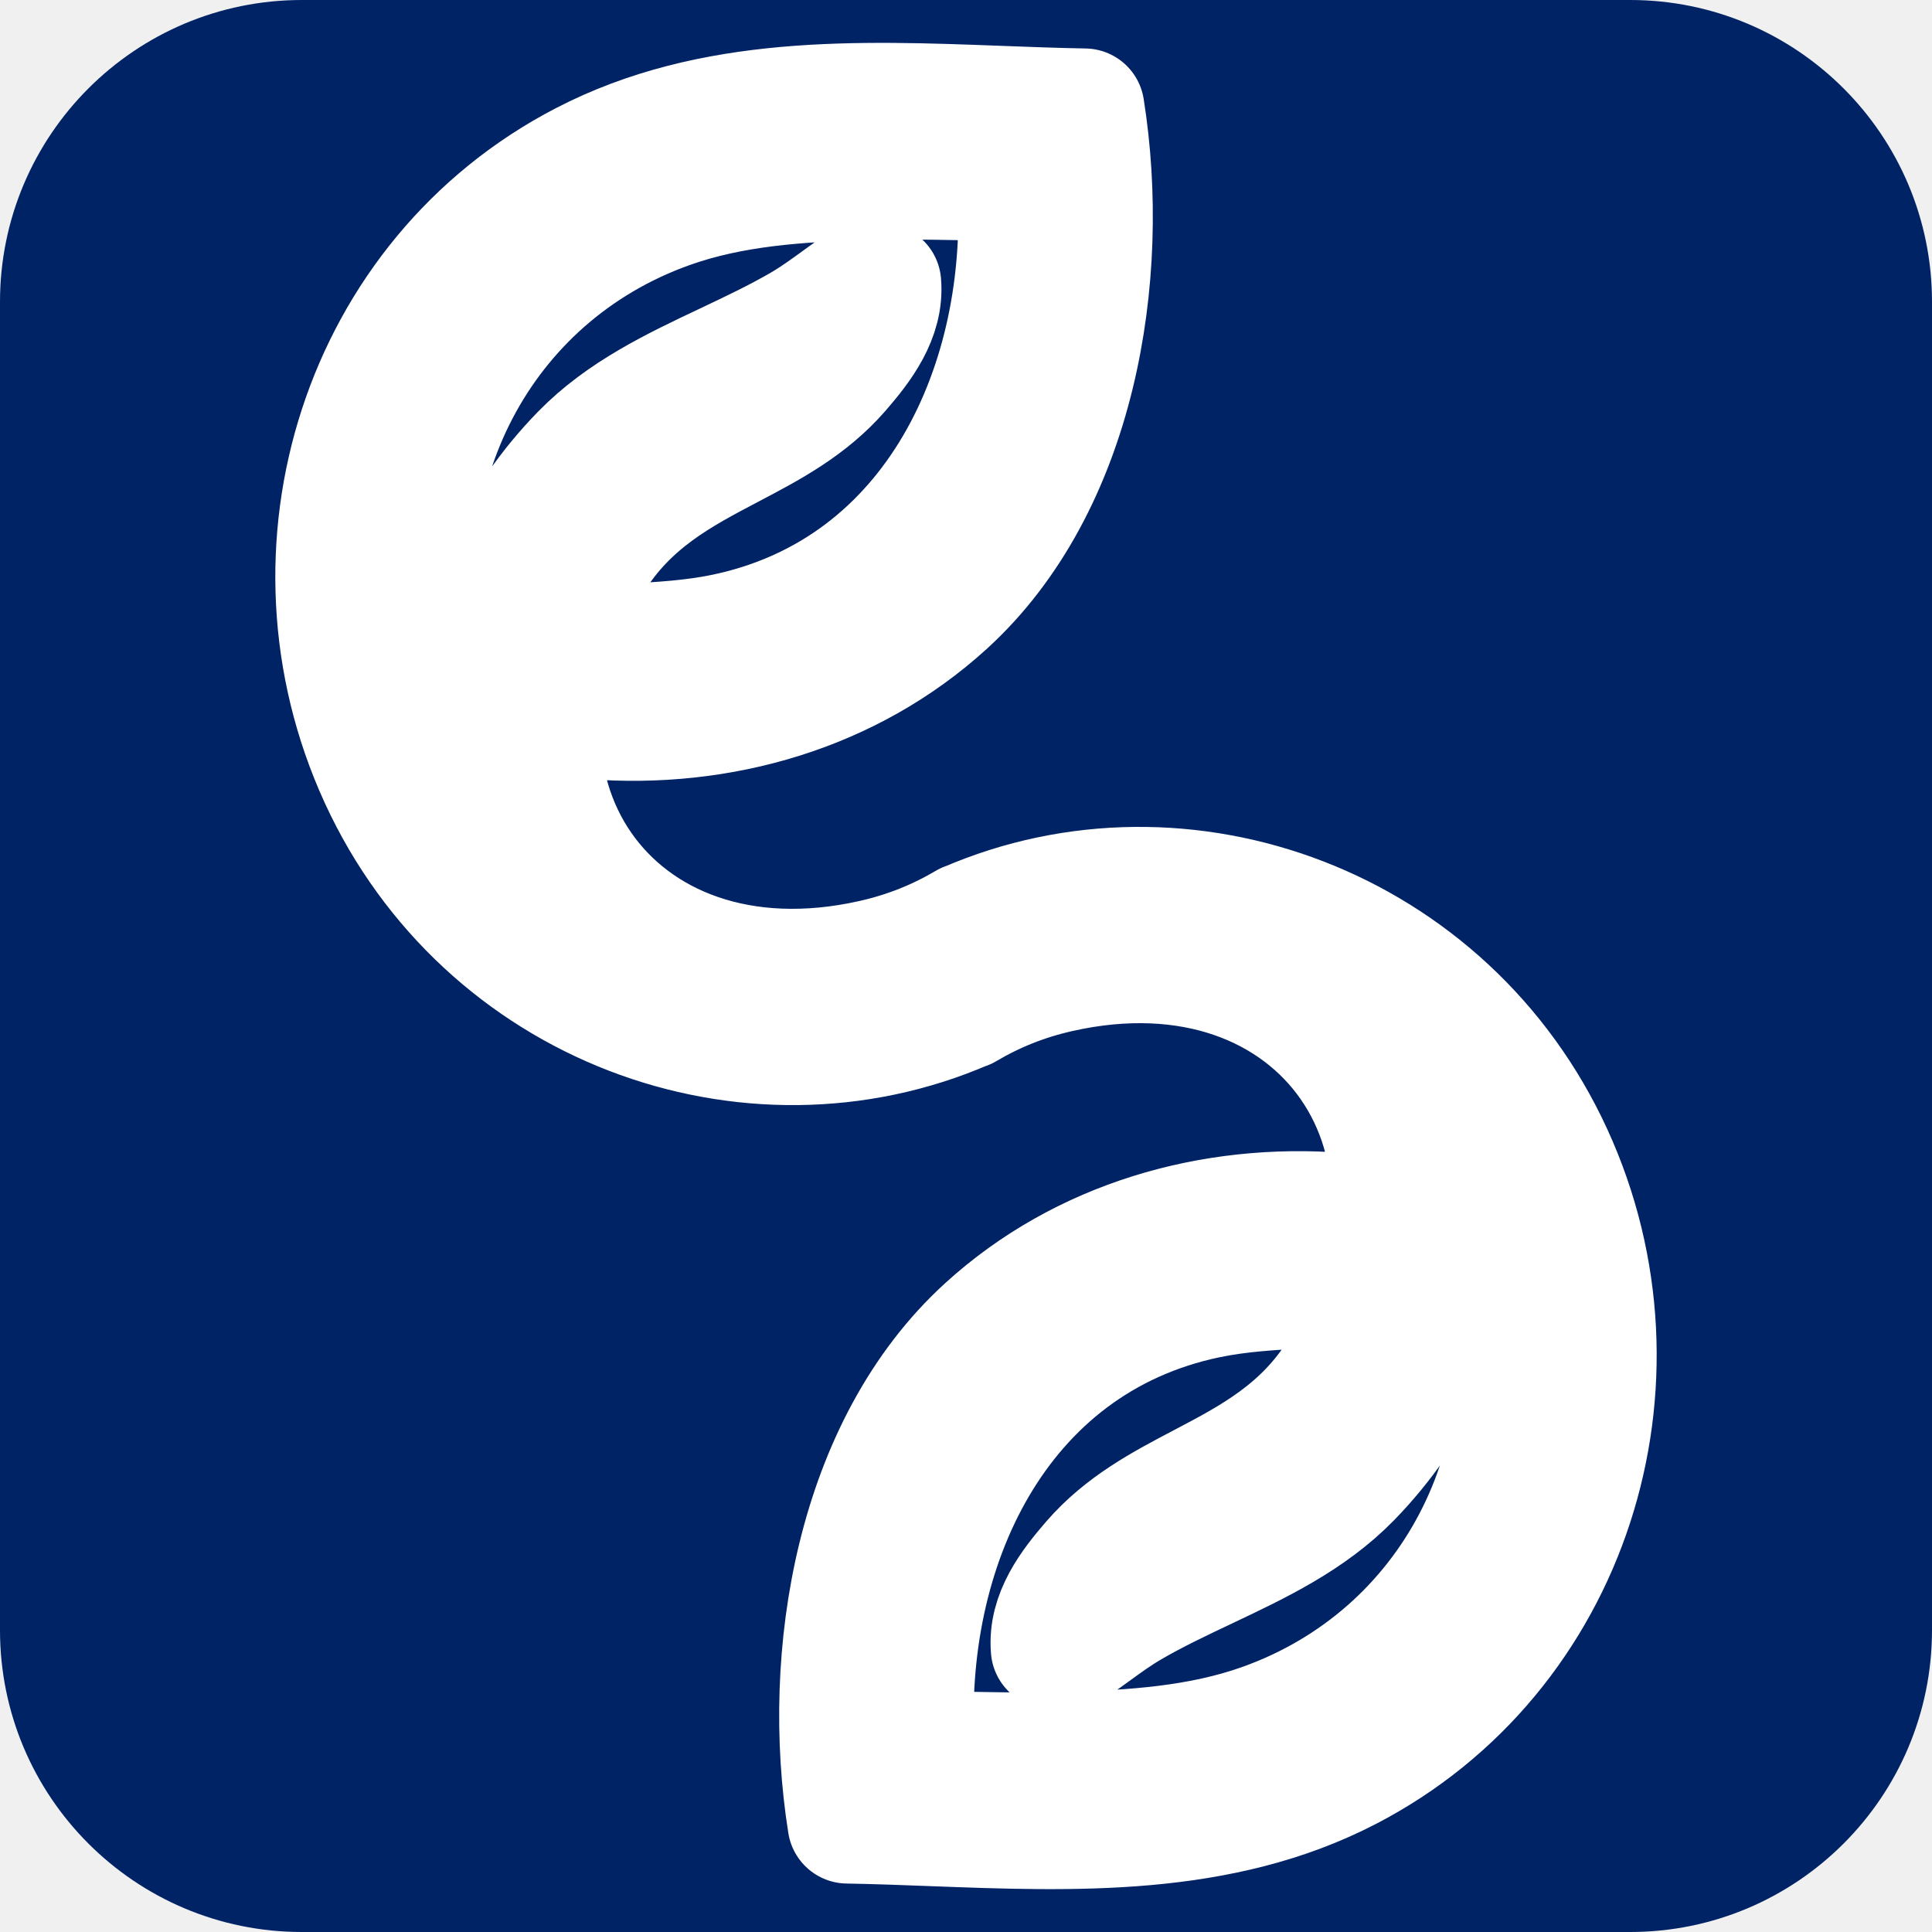
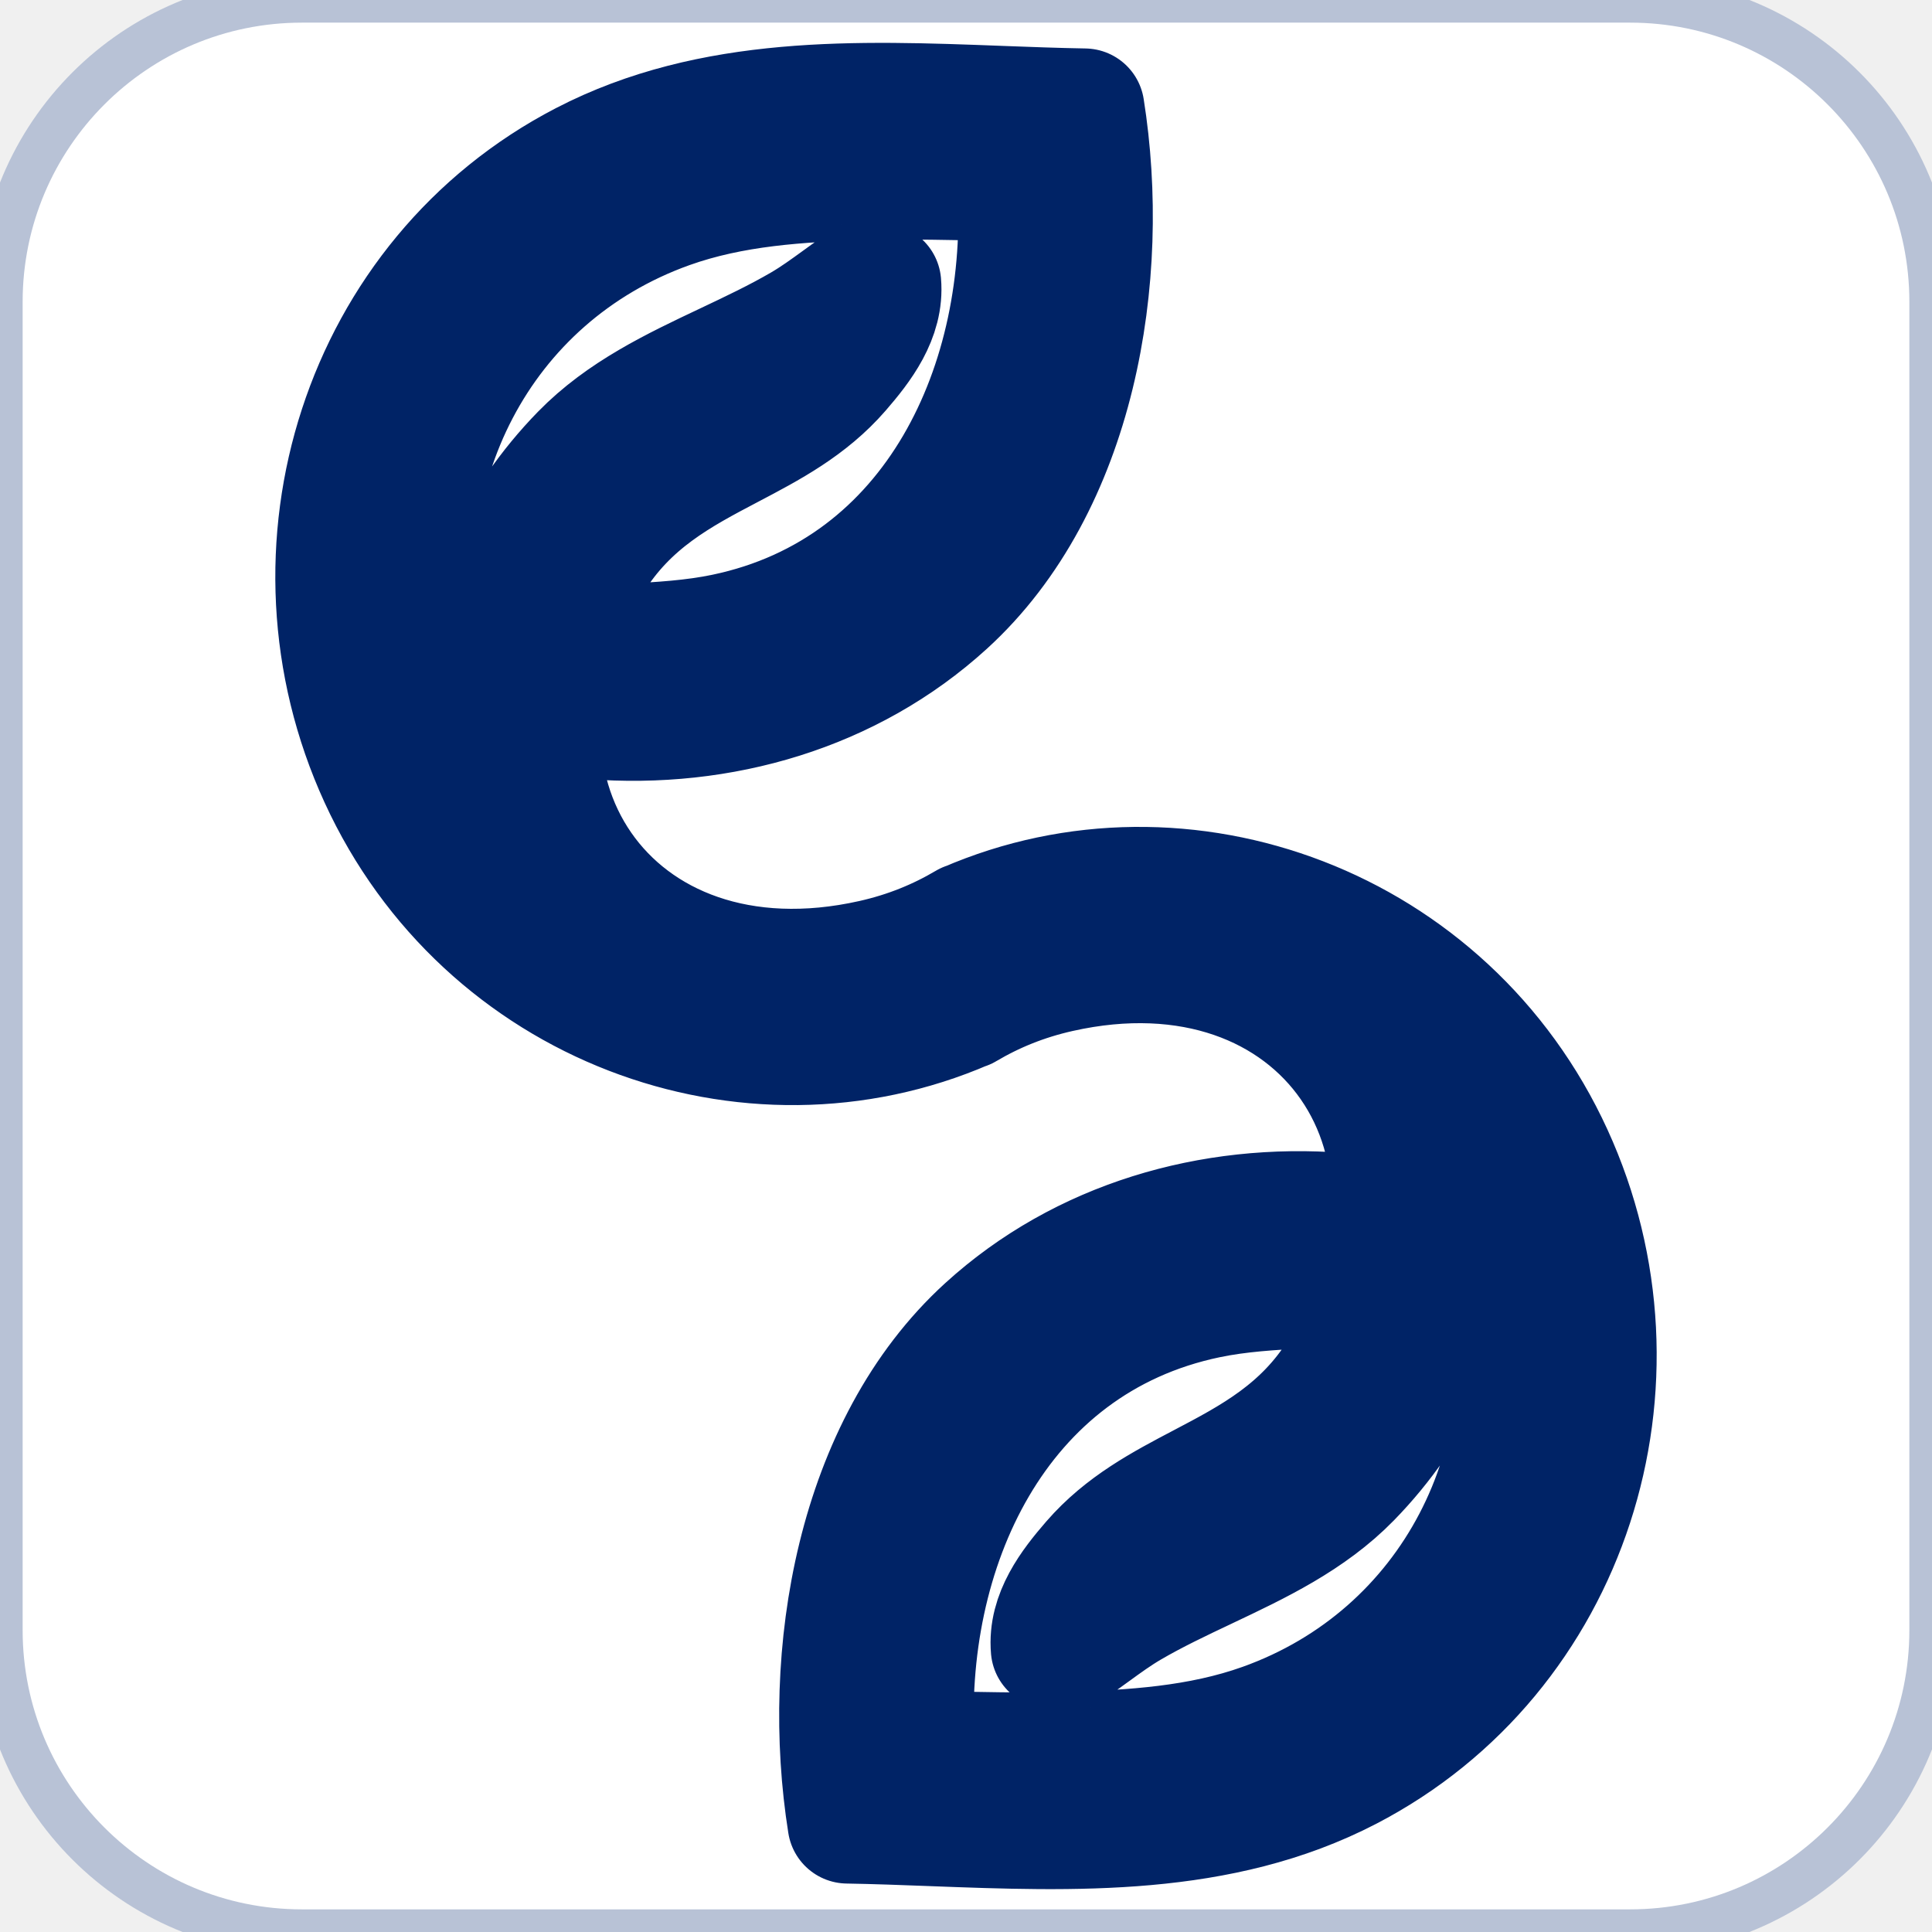
<svg xmlns="http://www.w3.org/2000/svg" viewBox="0 0 64 64">
-   <rect width="64" height="64" rx="10" fill="#002366" />
+   <rect width="64" height="64" rx="10" fill="#ffffff" stroke="#b8c2d6" stroke-width="1.5" />
  <g transform="translate(32 32) scale(0.44) translate(-47.5 -65)">
-     <path d="M46.032 37.8C55.851 28.853 58.445 13.068 56.431 0.421C54.312 0.385 52.168 0.304 50.012 0.223L50.011 0.222C39.324 -0.181 28.349 -0.595 18.697 4.409C1.953 13.091 -4.526 33.733 3.298 50.812C11.21 68.084 31.134 75.376 47.494 68.276V68.289C49.586 67.051 51.902 66.095 54.541 65.502C74.27 61.07 86.104 78.555 75.599 95.494C72.843 99.938 69.008 101.953 65.23 103.938C62.247 105.505 59.299 107.054 56.946 109.765C55.339 111.618 53.641 113.837 53.868 116.409L54.544 116.964C55.457 116.422 56.306 115.805 57.157 115.187L57.158 115.187C58.041 114.545 58.927 113.902 59.886 113.34C61.713 112.273 63.648 111.357 65.586 110.441L65.586 110.441L65.586 110.44C69.51 108.584 73.444 106.723 76.505 103.585C81.418 98.552 84.467 91.989 85.246 85.001C85.345 84.099 85.434 83.547 85.589 82.58C85.667 82.09 85.763 81.493 85.886 80.69C86.17 81.769 86.587 82.803 87.004 83.839C87.481 85.02 87.957 86.201 88.237 87.451C91.52 102.153 84.105 116.894 69.837 122.003C65.072 123.706 60.059 124 55.05 124.16C52.885 124.229 50.51 124.188 48.176 124.149L48.173 124.148C46.628 124.122 45.101 124.096 43.666 124.102C42.685 109.011 49.795 93.369 65.683 90.049C68.072 89.55 70.497 89.416 72.923 89.282H72.923H72.924C73.523 89.249 74.123 89.216 74.721 89.177L75.66 83.563C65.939 82.799 56.194 85.617 48.968 92.2C39.149 101.147 36.555 116.932 38.569 129.579C40.688 129.615 42.832 129.696 44.988 129.777L44.989 129.778C55.676 130.181 66.651 130.595 76.303 125.591C93.047 116.91 99.526 96.267 91.702 79.188C83.79 61.916 63.866 54.624 47.506 61.724V61.711C45.414 62.949 43.098 63.905 40.459 64.498C20.73 68.93 8.896 51.444 19.401 34.506C22.157 30.062 25.992 28.047 29.77 26.062C32.753 24.495 35.701 22.947 38.054 20.235C39.661 18.382 41.359 16.163 41.132 13.591L40.456 13.036C39.543 13.578 38.694 14.195 37.843 14.813C36.959 15.455 36.073 16.098 35.114 16.66C33.286 17.727 31.351 18.643 29.414 19.56C25.489 21.416 21.556 23.277 18.495 26.415C13.582 31.448 10.533 38.011 9.755 44.999C9.655 45.901 9.566 46.452 9.411 47.42V47.42L9.411 47.42C9.332 47.91 9.237 48.507 9.114 49.31C8.83 48.231 8.413 47.197 7.996 46.161C7.52 44.98 7.043 43.799 6.763 42.549C3.48 27.847 10.895 13.106 25.163 7.997C29.928 6.294 34.941 6 39.95 5.84C42.114 5.771 44.49 5.812 46.823 5.851H46.824H46.825C48.371 5.878 49.898 5.904 51.334 5.898C52.314 20.989 45.205 36.631 29.317 39.951C26.928 40.45 24.503 40.584 22.076 40.718L22.076 40.718C21.476 40.751 20.877 40.785 20.279 40.823L19.34 46.437C29.061 47.201 38.806 44.383 46.032 37.8Z" fill="#ffffff" stroke="#ffffff" stroke-width="9" stroke-linejoin="round" />
+     <path d="M46.032 37.8C55.851 28.853 58.445 13.068 56.431 0.421C54.312 0.385 52.168 0.304 50.012 0.223L50.011 0.222C39.324 -0.181 28.349 -0.595 18.697 4.409C1.953 13.091 -4.526 33.733 3.298 50.812C11.21 68.084 31.134 75.376 47.494 68.276V68.289C49.586 67.051 51.902 66.095 54.541 65.502C74.27 61.07 86.104 78.555 75.599 95.494C72.843 99.938 69.008 101.953 65.23 103.938C62.247 105.505 59.299 107.054 56.946 109.765C55.339 111.618 53.641 113.837 53.868 116.409L54.544 116.964C55.457 116.422 56.306 115.805 57.157 115.187L57.158 115.187C58.041 114.545 58.927 113.902 59.886 113.34C61.713 112.273 63.648 111.357 65.586 110.441L65.586 110.441L65.586 110.44C69.51 108.584 73.444 106.723 76.505 103.585C81.418 98.552 84.467 91.989 85.246 85.001C85.345 84.099 85.434 83.547 85.589 82.58C85.667 82.09 85.763 81.493 85.886 80.69C86.17 81.769 86.587 82.803 87.004 83.839C87.481 85.02 87.957 86.201 88.237 87.451C91.52 102.153 84.105 116.894 69.837 122.003C65.072 123.706 60.059 124 55.05 124.16C52.885 124.229 50.51 124.188 48.176 124.149L48.173 124.148C46.628 124.122 45.101 124.096 43.666 124.102C42.685 109.011 49.795 93.369 65.683 90.049C68.072 89.55 70.497 89.416 72.923 89.282H72.923H72.924C73.523 89.249 74.123 89.216 74.721 89.177L75.66 83.563C65.939 82.799 56.194 85.617 48.968 92.2C39.149 101.147 36.555 116.932 38.569 129.579C40.688 129.615 42.832 129.696 44.988 129.777L44.989 129.778C55.676 130.181 66.651 130.595 76.303 125.591C93.047 116.91 99.526 96.267 91.702 79.188C83.79 61.916 63.866 54.624 47.506 61.724V61.711C45.414 62.949 43.098 63.905 40.459 64.498C20.73 68.93 8.896 51.444 19.401 34.506C22.157 30.062 25.992 28.047 29.77 26.062C32.753 24.495 35.701 22.947 38.054 20.235C39.661 18.382 41.359 16.163 41.132 13.591L40.456 13.036C39.543 13.578 38.694 14.195 37.843 14.813C36.959 15.455 36.073 16.098 35.114 16.66C33.286 17.727 31.351 18.643 29.414 19.56C25.489 21.416 21.556 23.277 18.495 26.415C13.582 31.448 10.533 38.011 9.755 44.999C9.655 45.901 9.566 46.452 9.411 47.42V47.42L9.411 47.42C9.332 47.91 9.237 48.507 9.114 49.31C8.83 48.231 8.413 47.197 7.996 46.161C7.52 44.98 7.043 43.799 6.763 42.549C3.48 27.847 10.895 13.106 25.163 7.997C29.928 6.294 34.941 6 39.95 5.84C42.114 5.771 44.49 5.812 46.823 5.851H46.824H46.825C48.371 5.878 49.898 5.904 51.334 5.898C52.314 20.989 45.205 36.631 29.317 39.951C26.928 40.45 24.503 40.584 22.076 40.718L22.076 40.718C21.476 40.751 20.877 40.785 20.279 40.823L19.34 46.437C29.061 47.201 38.806 44.383 46.032 37.8Z" fill="#002366" stroke="#002366" stroke-width="9" stroke-linejoin="round" />
  </g>
</svg>
